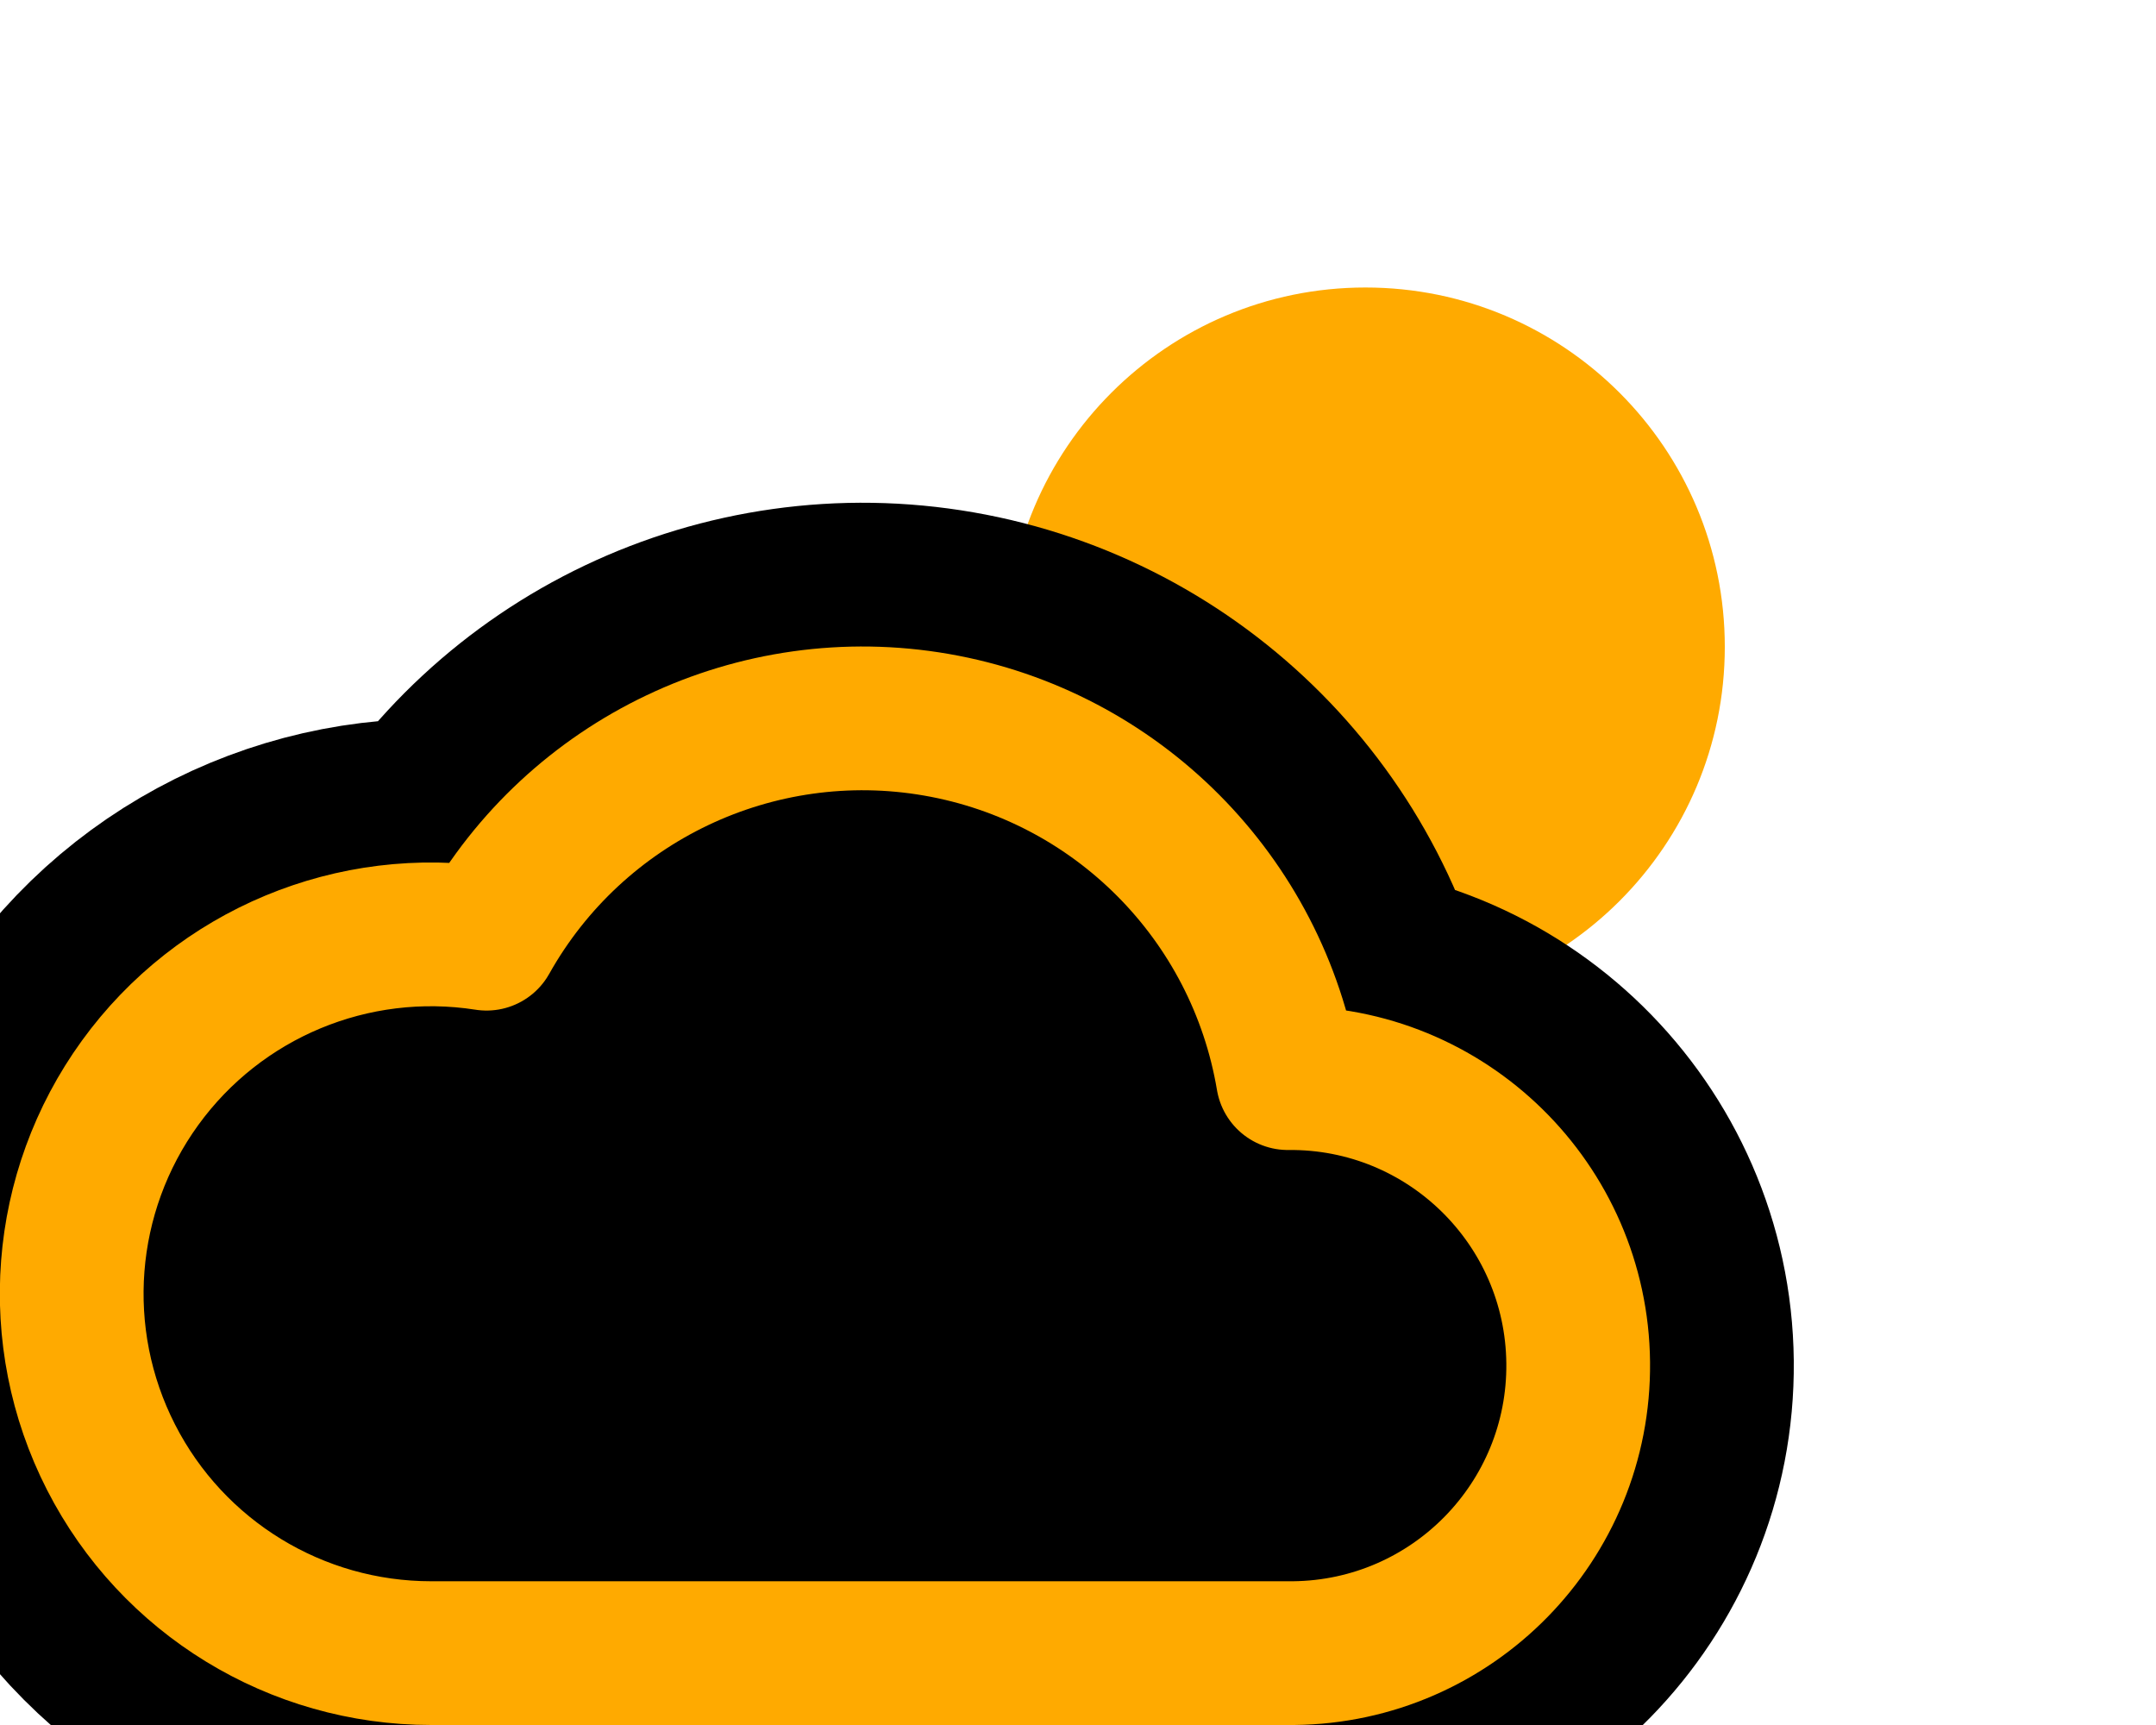
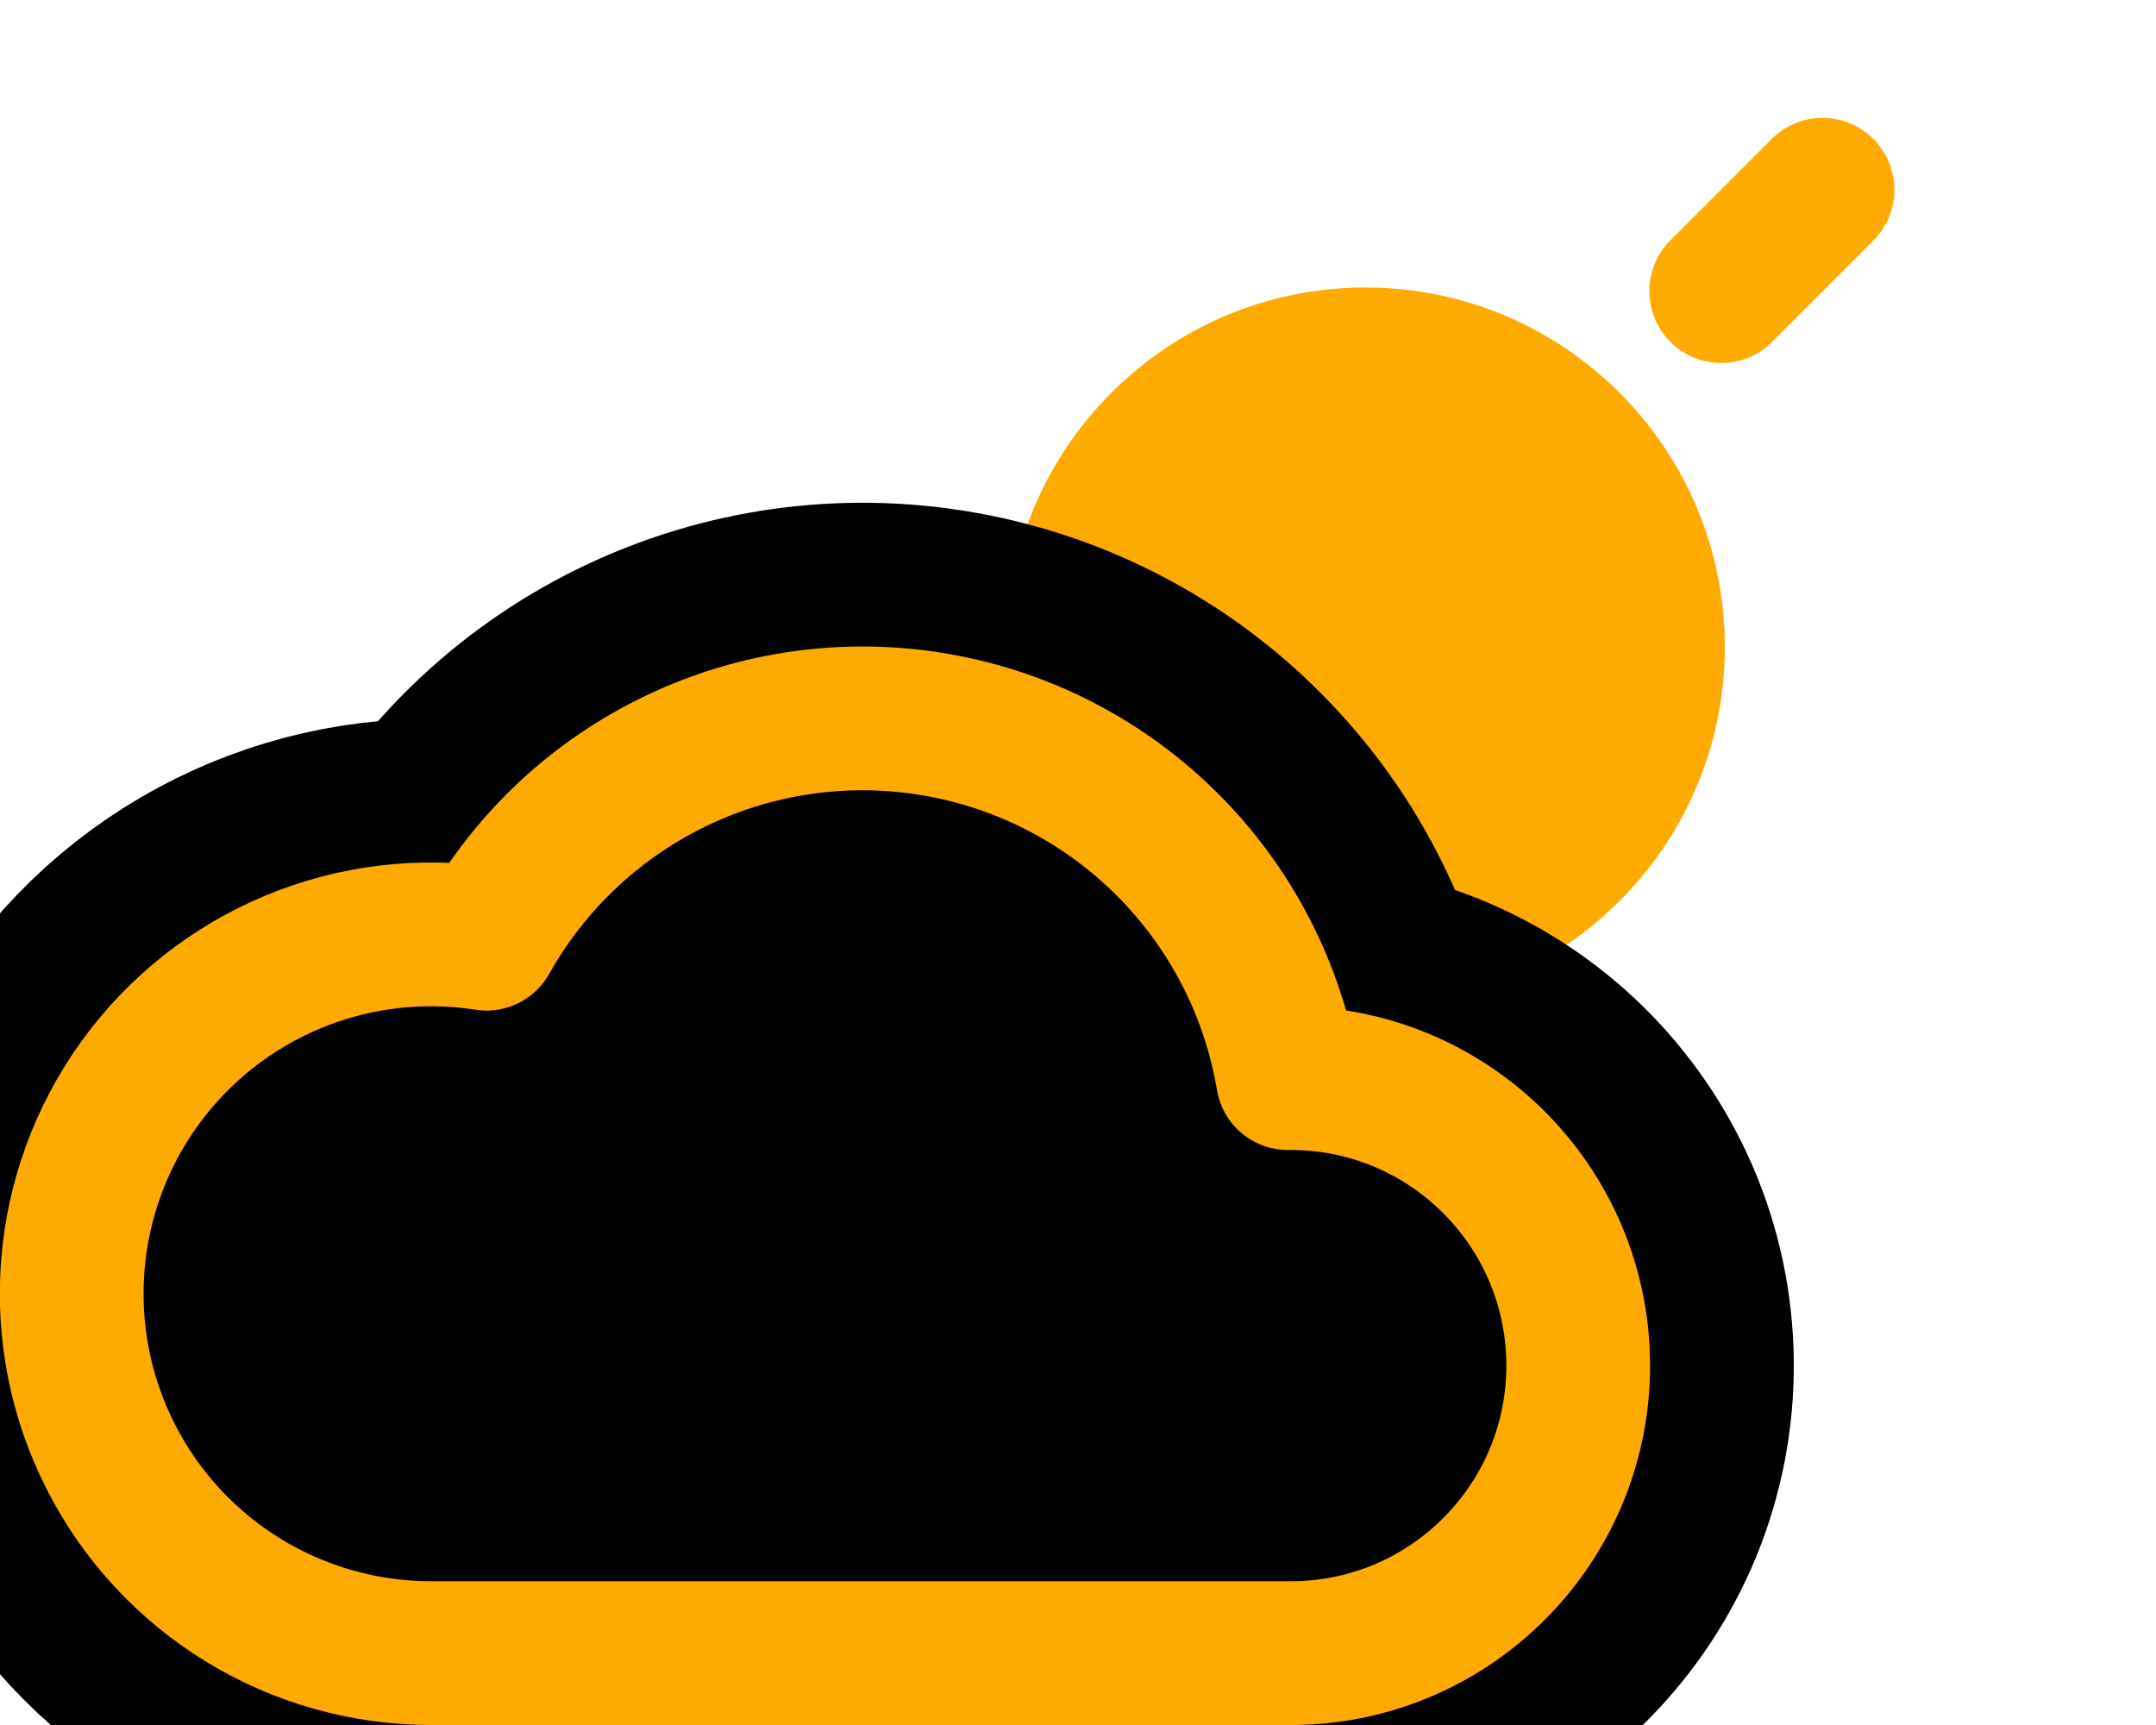
<svg xmlns="http://www.w3.org/2000/svg" width="30" height="24" viewBox="0 0 30 24">
  <circle cx="19" cy="9" r="5" fill="#FFAA00" />
+   <path d="M23.95 4.05L25.36 2.64" stroke="#FFAA00" stroke-width="2" stroke-linecap="round" fill="none" />
  <path d="M6 23 H18 A4 4 0 1 0 17.92 15 A6 6 0 0 0 6.77 13.06 A5 5 0 1 0 6 23Z" fill="#000000" stroke="#000000" stroke-width="6" stroke-linejoin="round" />
  <path d="M6 23 H18 A4 4 0 1 0 17.92 15 A6 6 0 0 0 6.77 13.06 A5 5 0 1 0 6 23Z" fill="#000000" stroke="#FFAA00" stroke-width="2" stroke-linejoin="round" />
</svg>
